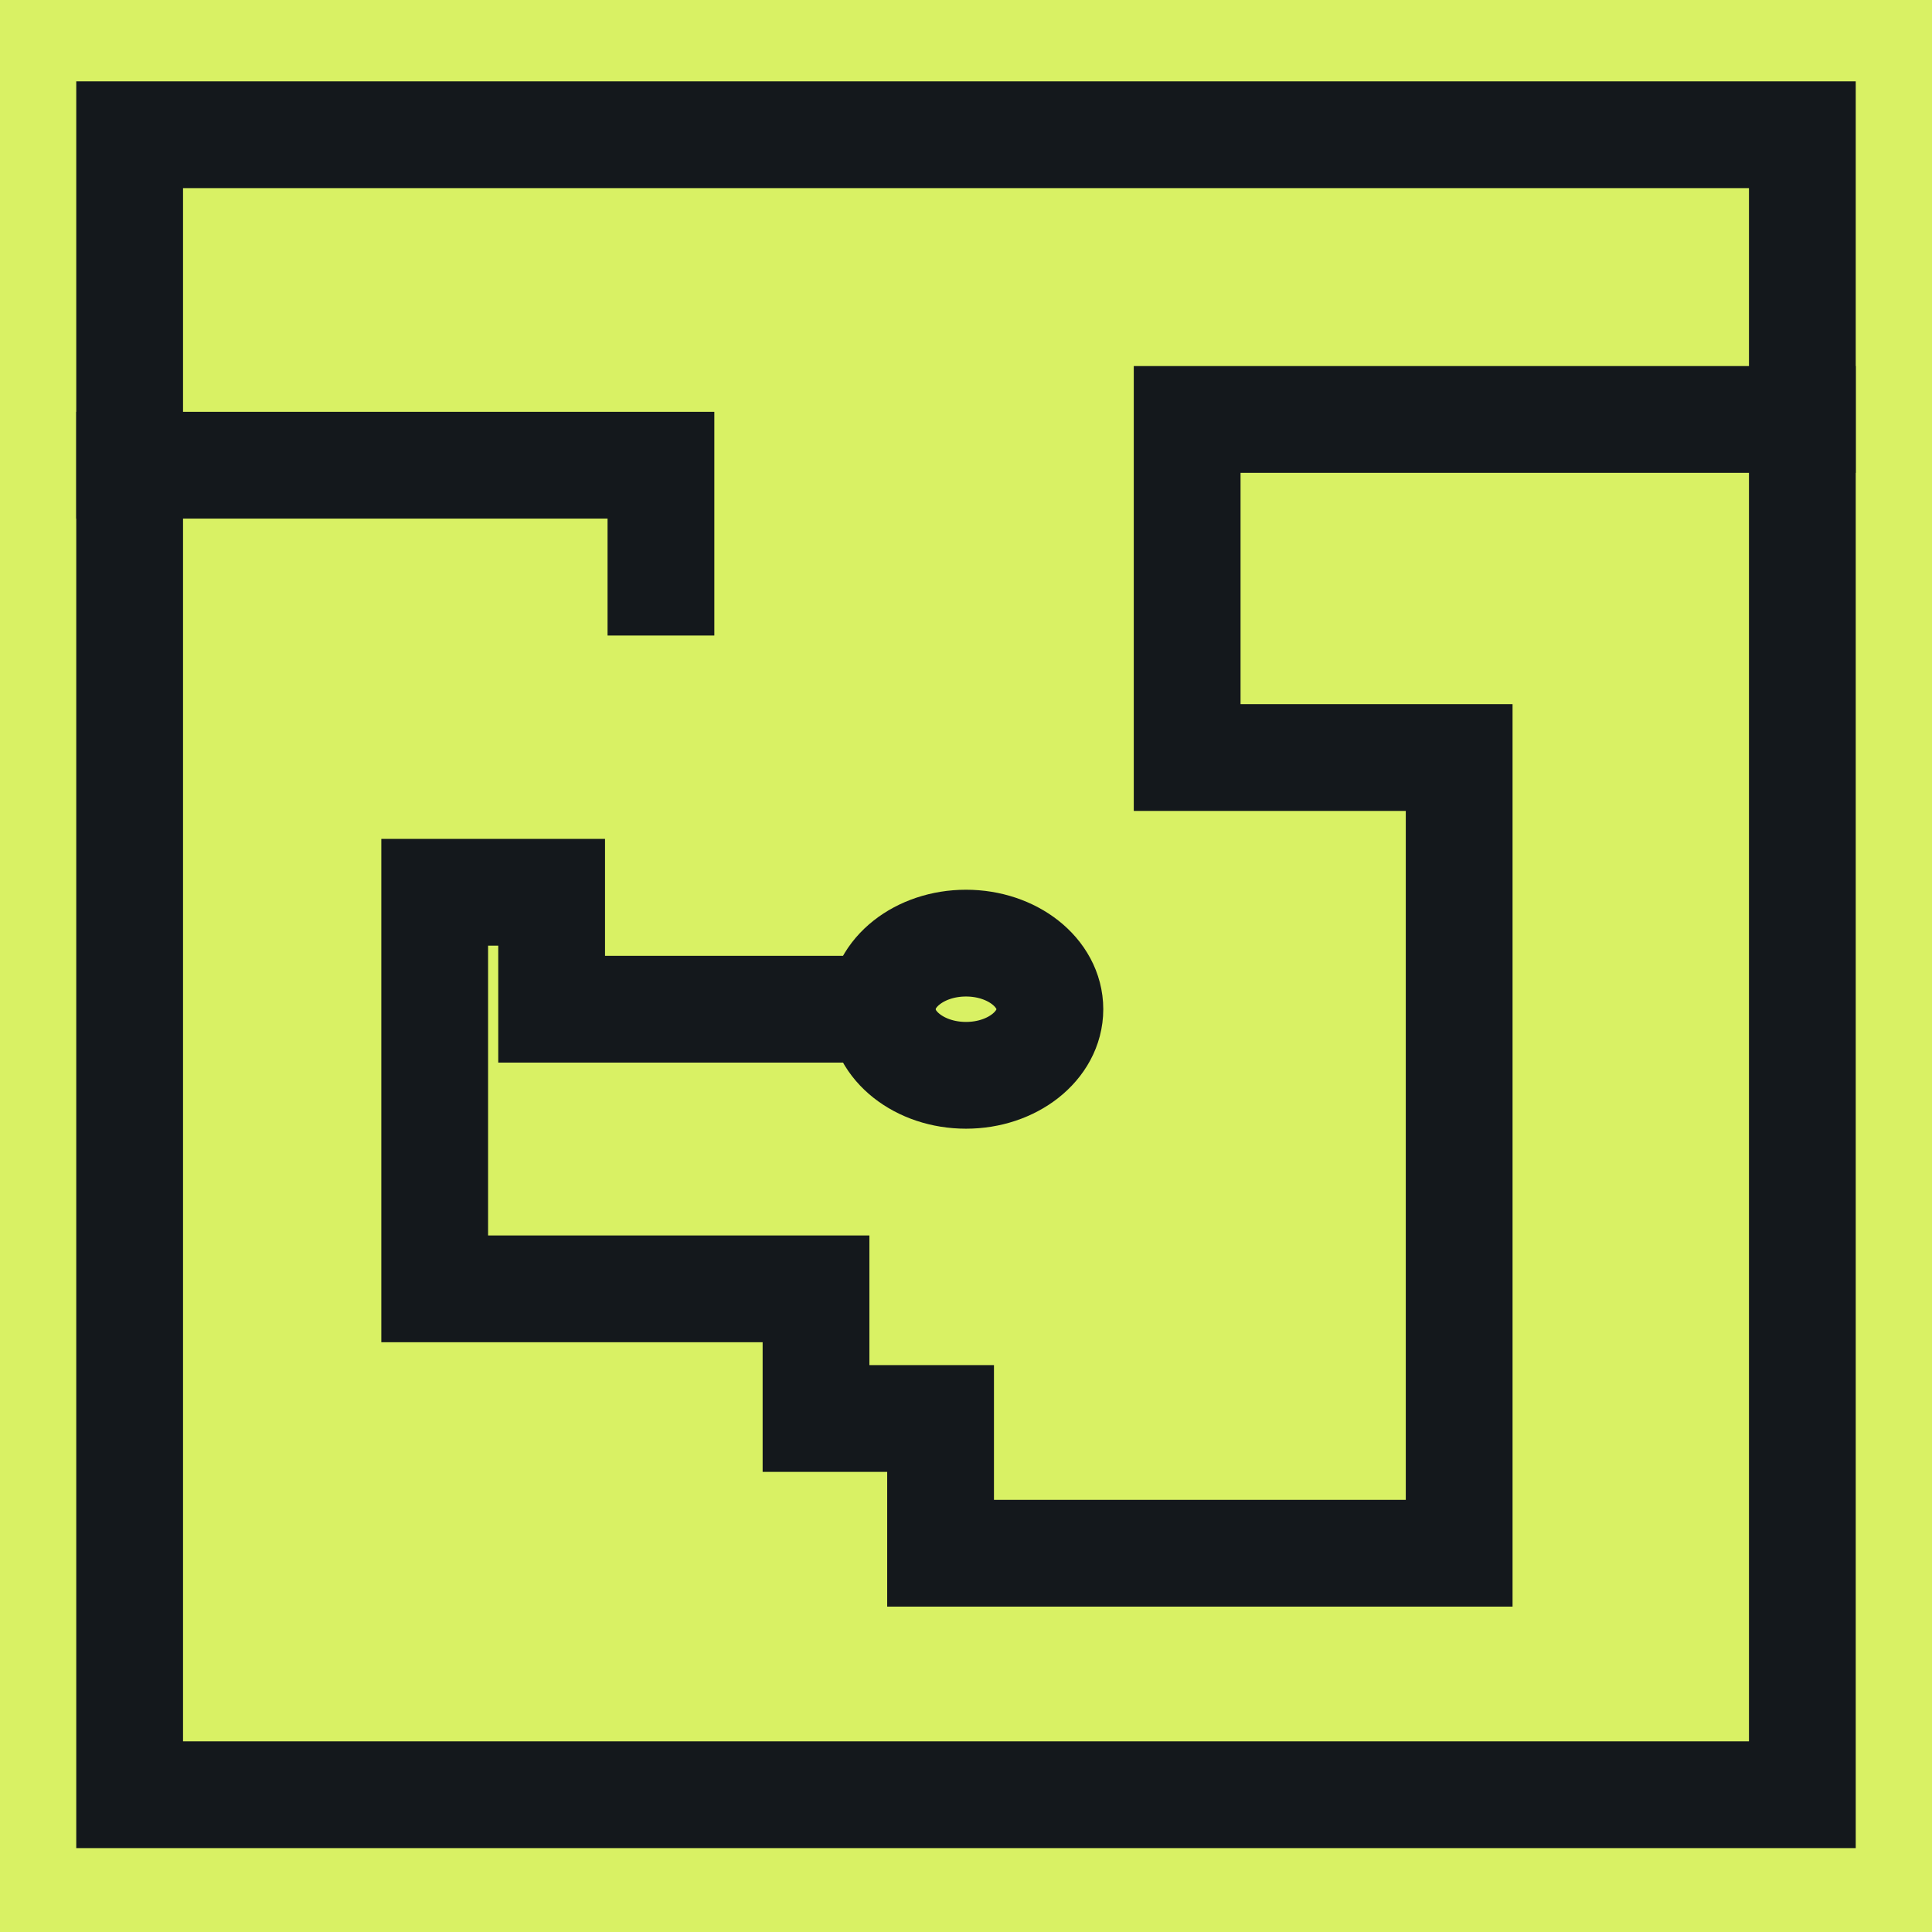
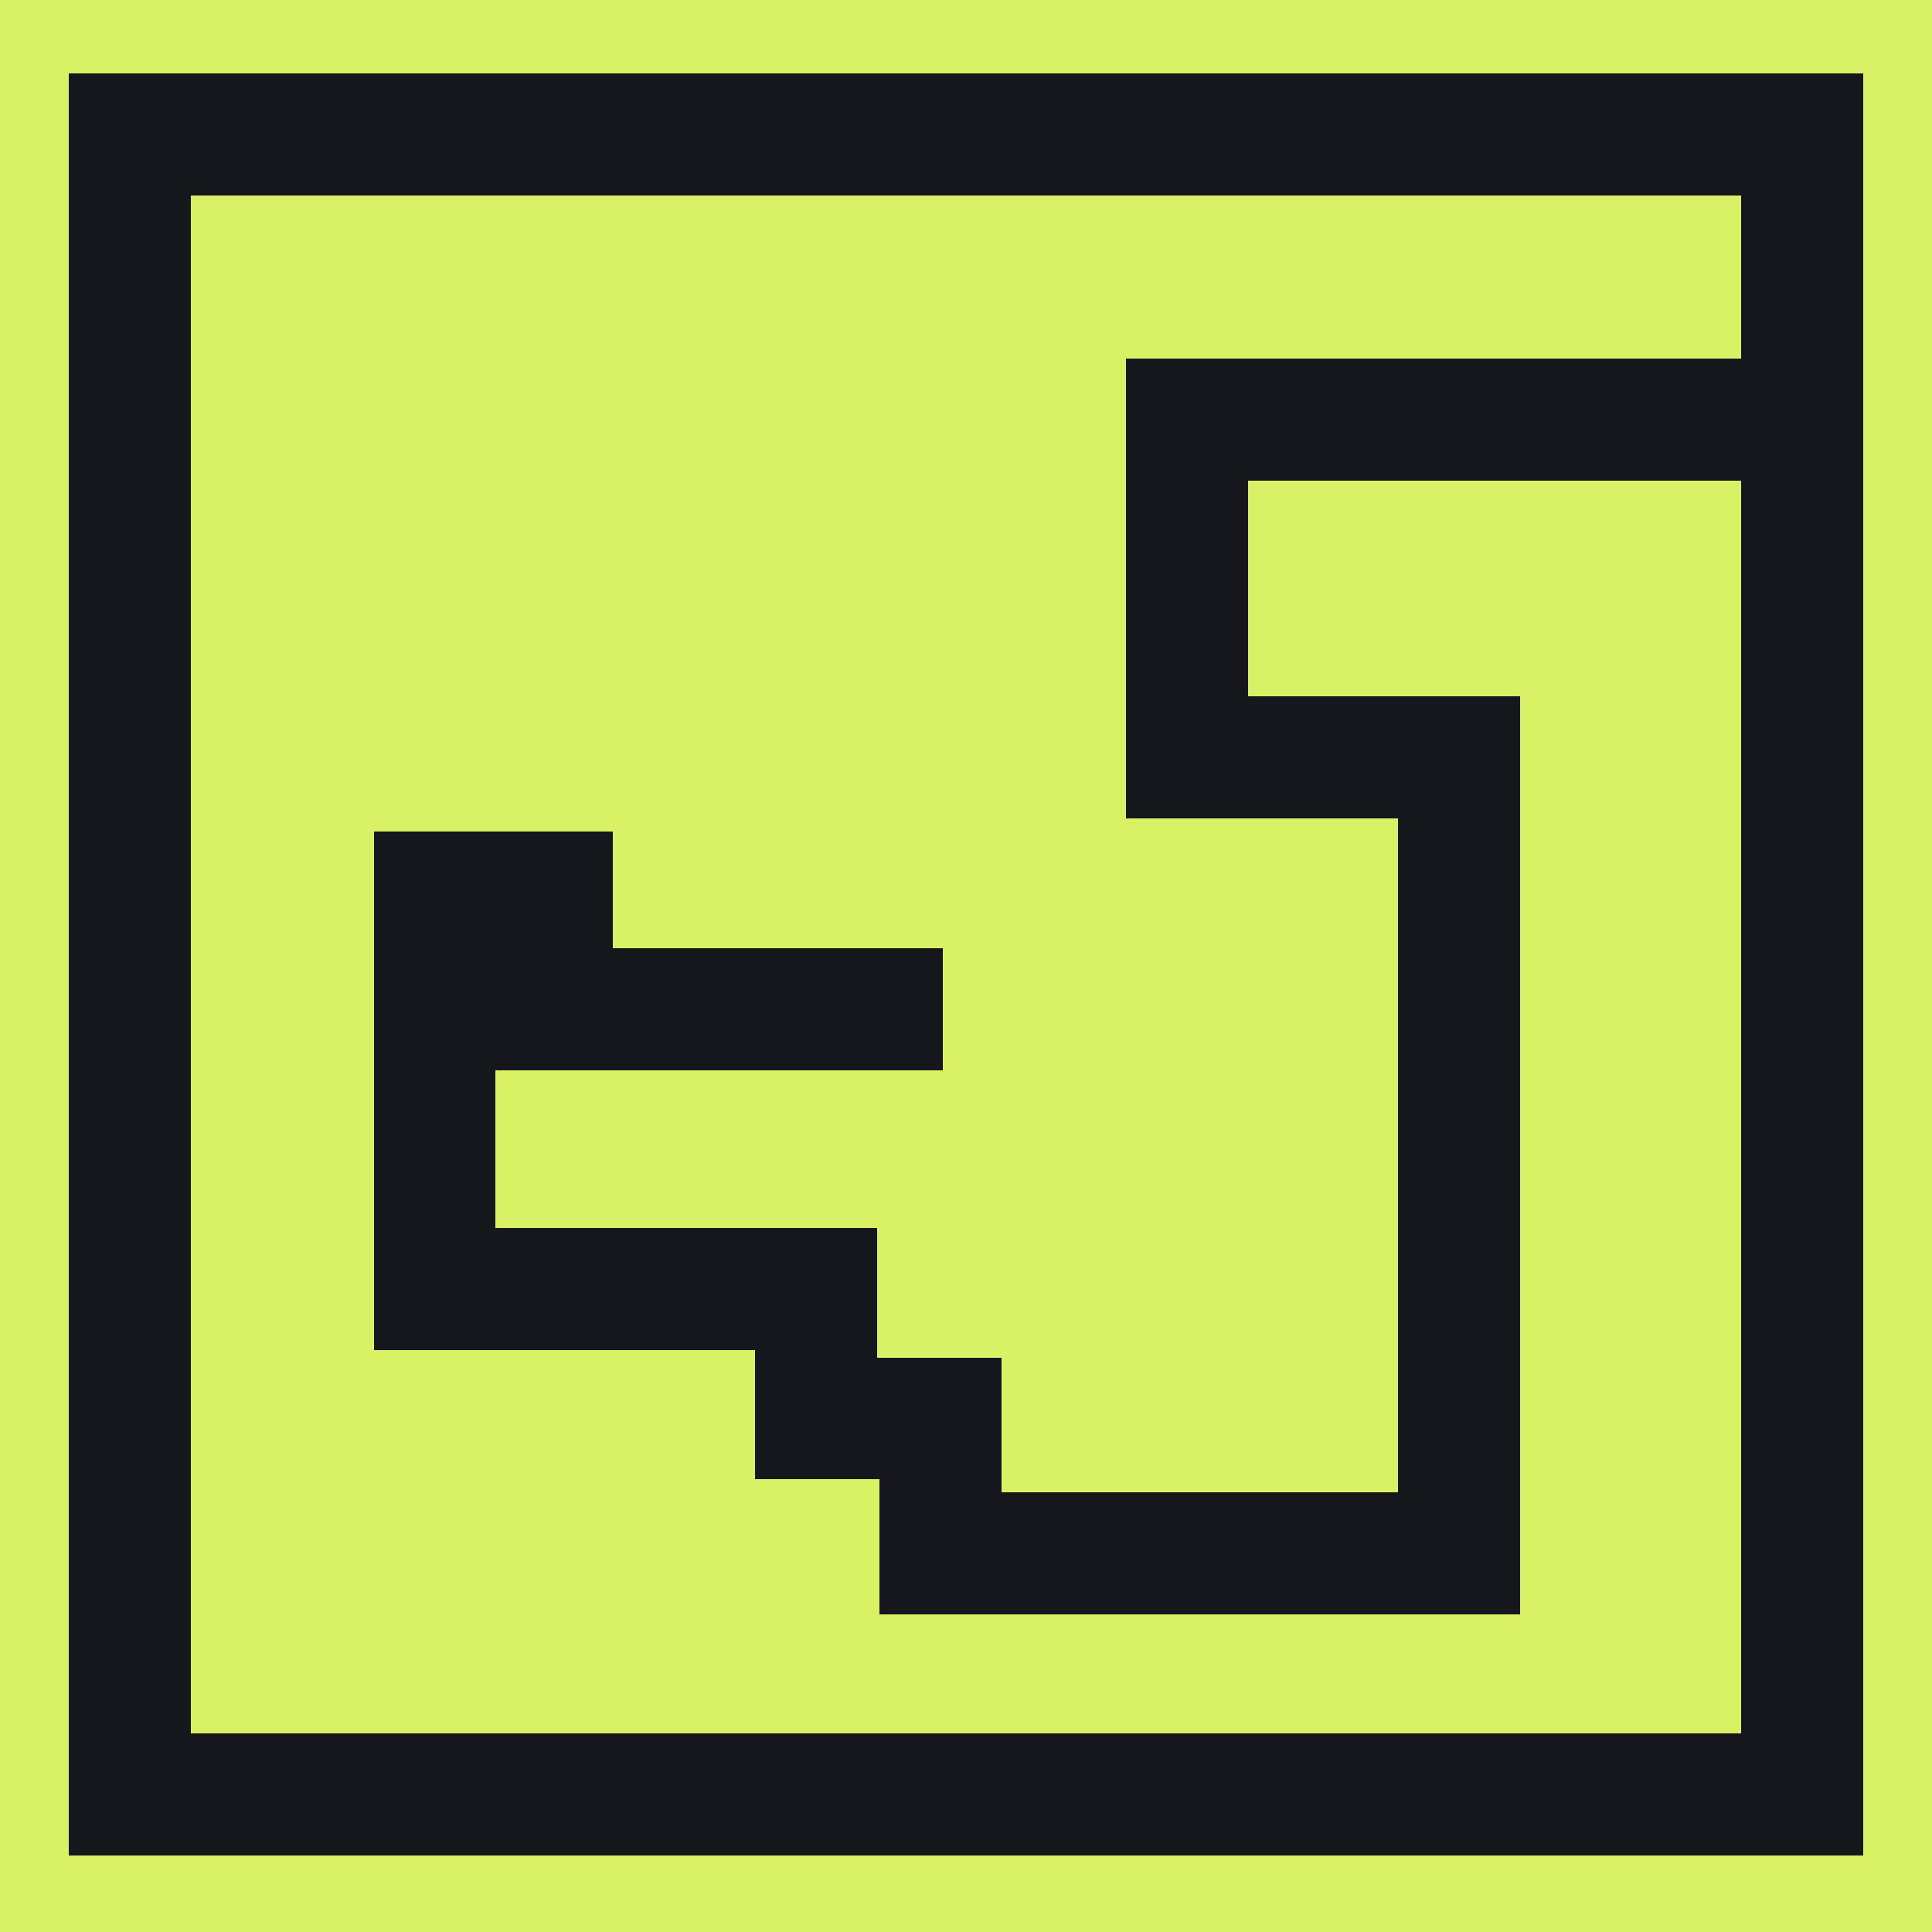
<svg xmlns="http://www.w3.org/2000/svg" viewBox="117 133 760 760" width="760" height="760" role="img" aria-label="merath">
  <rect x="117" y="133" width="760" height="760" fill="#D9F164" />
-   <g fill="none" stroke="#14181C" stroke-width="42" stroke-linecap="square" stroke-linejoin="miter">
+   <g fill="none" stroke="#14181C" stroke-width="48" stroke-linecap="square" stroke-linejoin="miter" shape-rendering="crispEdges">
    <rect x="168" y="186" width="658" height="653" />
-     <path d="M464,530 L334,530 L334,484 L288,484 L288,640 L438,640 L438,691 L487,691 L487,744 L691,744 L691,431 L584,431 L584,298 L826,298 M168,316 L377,316 L377,362" />
-     <ellipse cx="497" cy="530" rx="33" ry="26" />
+     <path d="M464,530 L334,530 L334,484 L288,484 L288,640 L438,640 L438,691 L487,691 L487,744 L691,744 L691,431 L584,431 L584,298 L826,298" />
  </g>
</svg>
